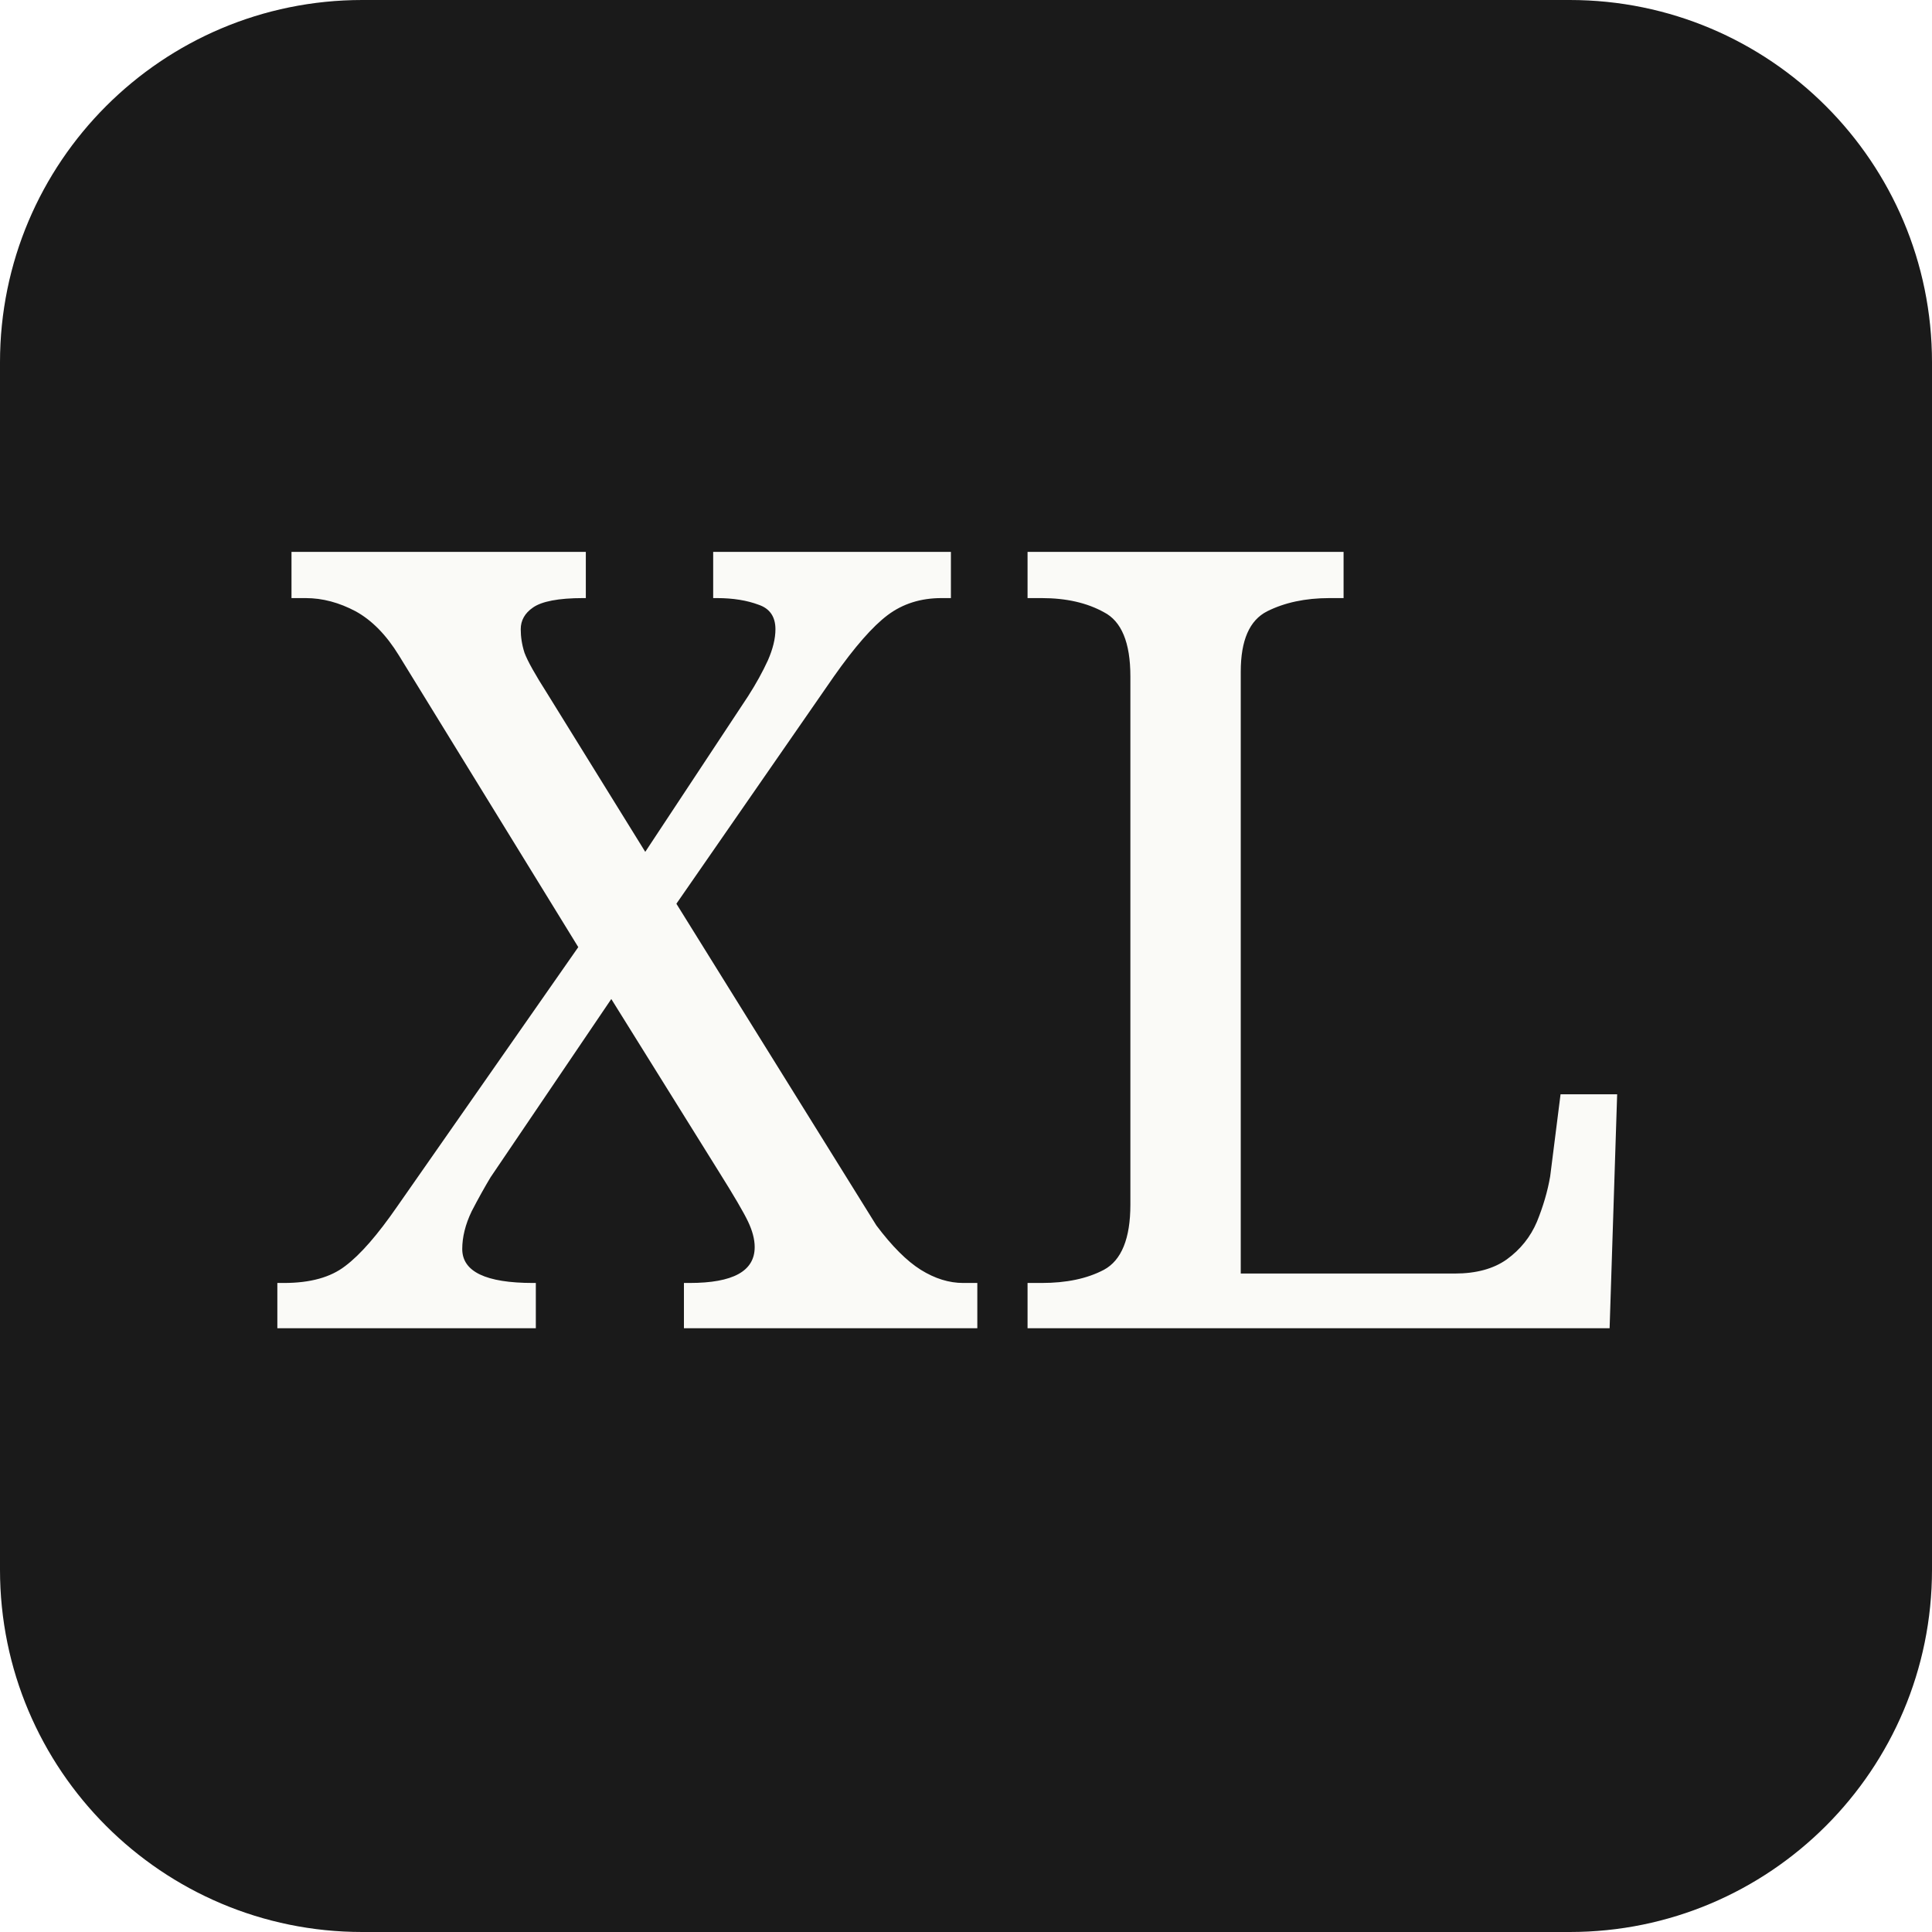
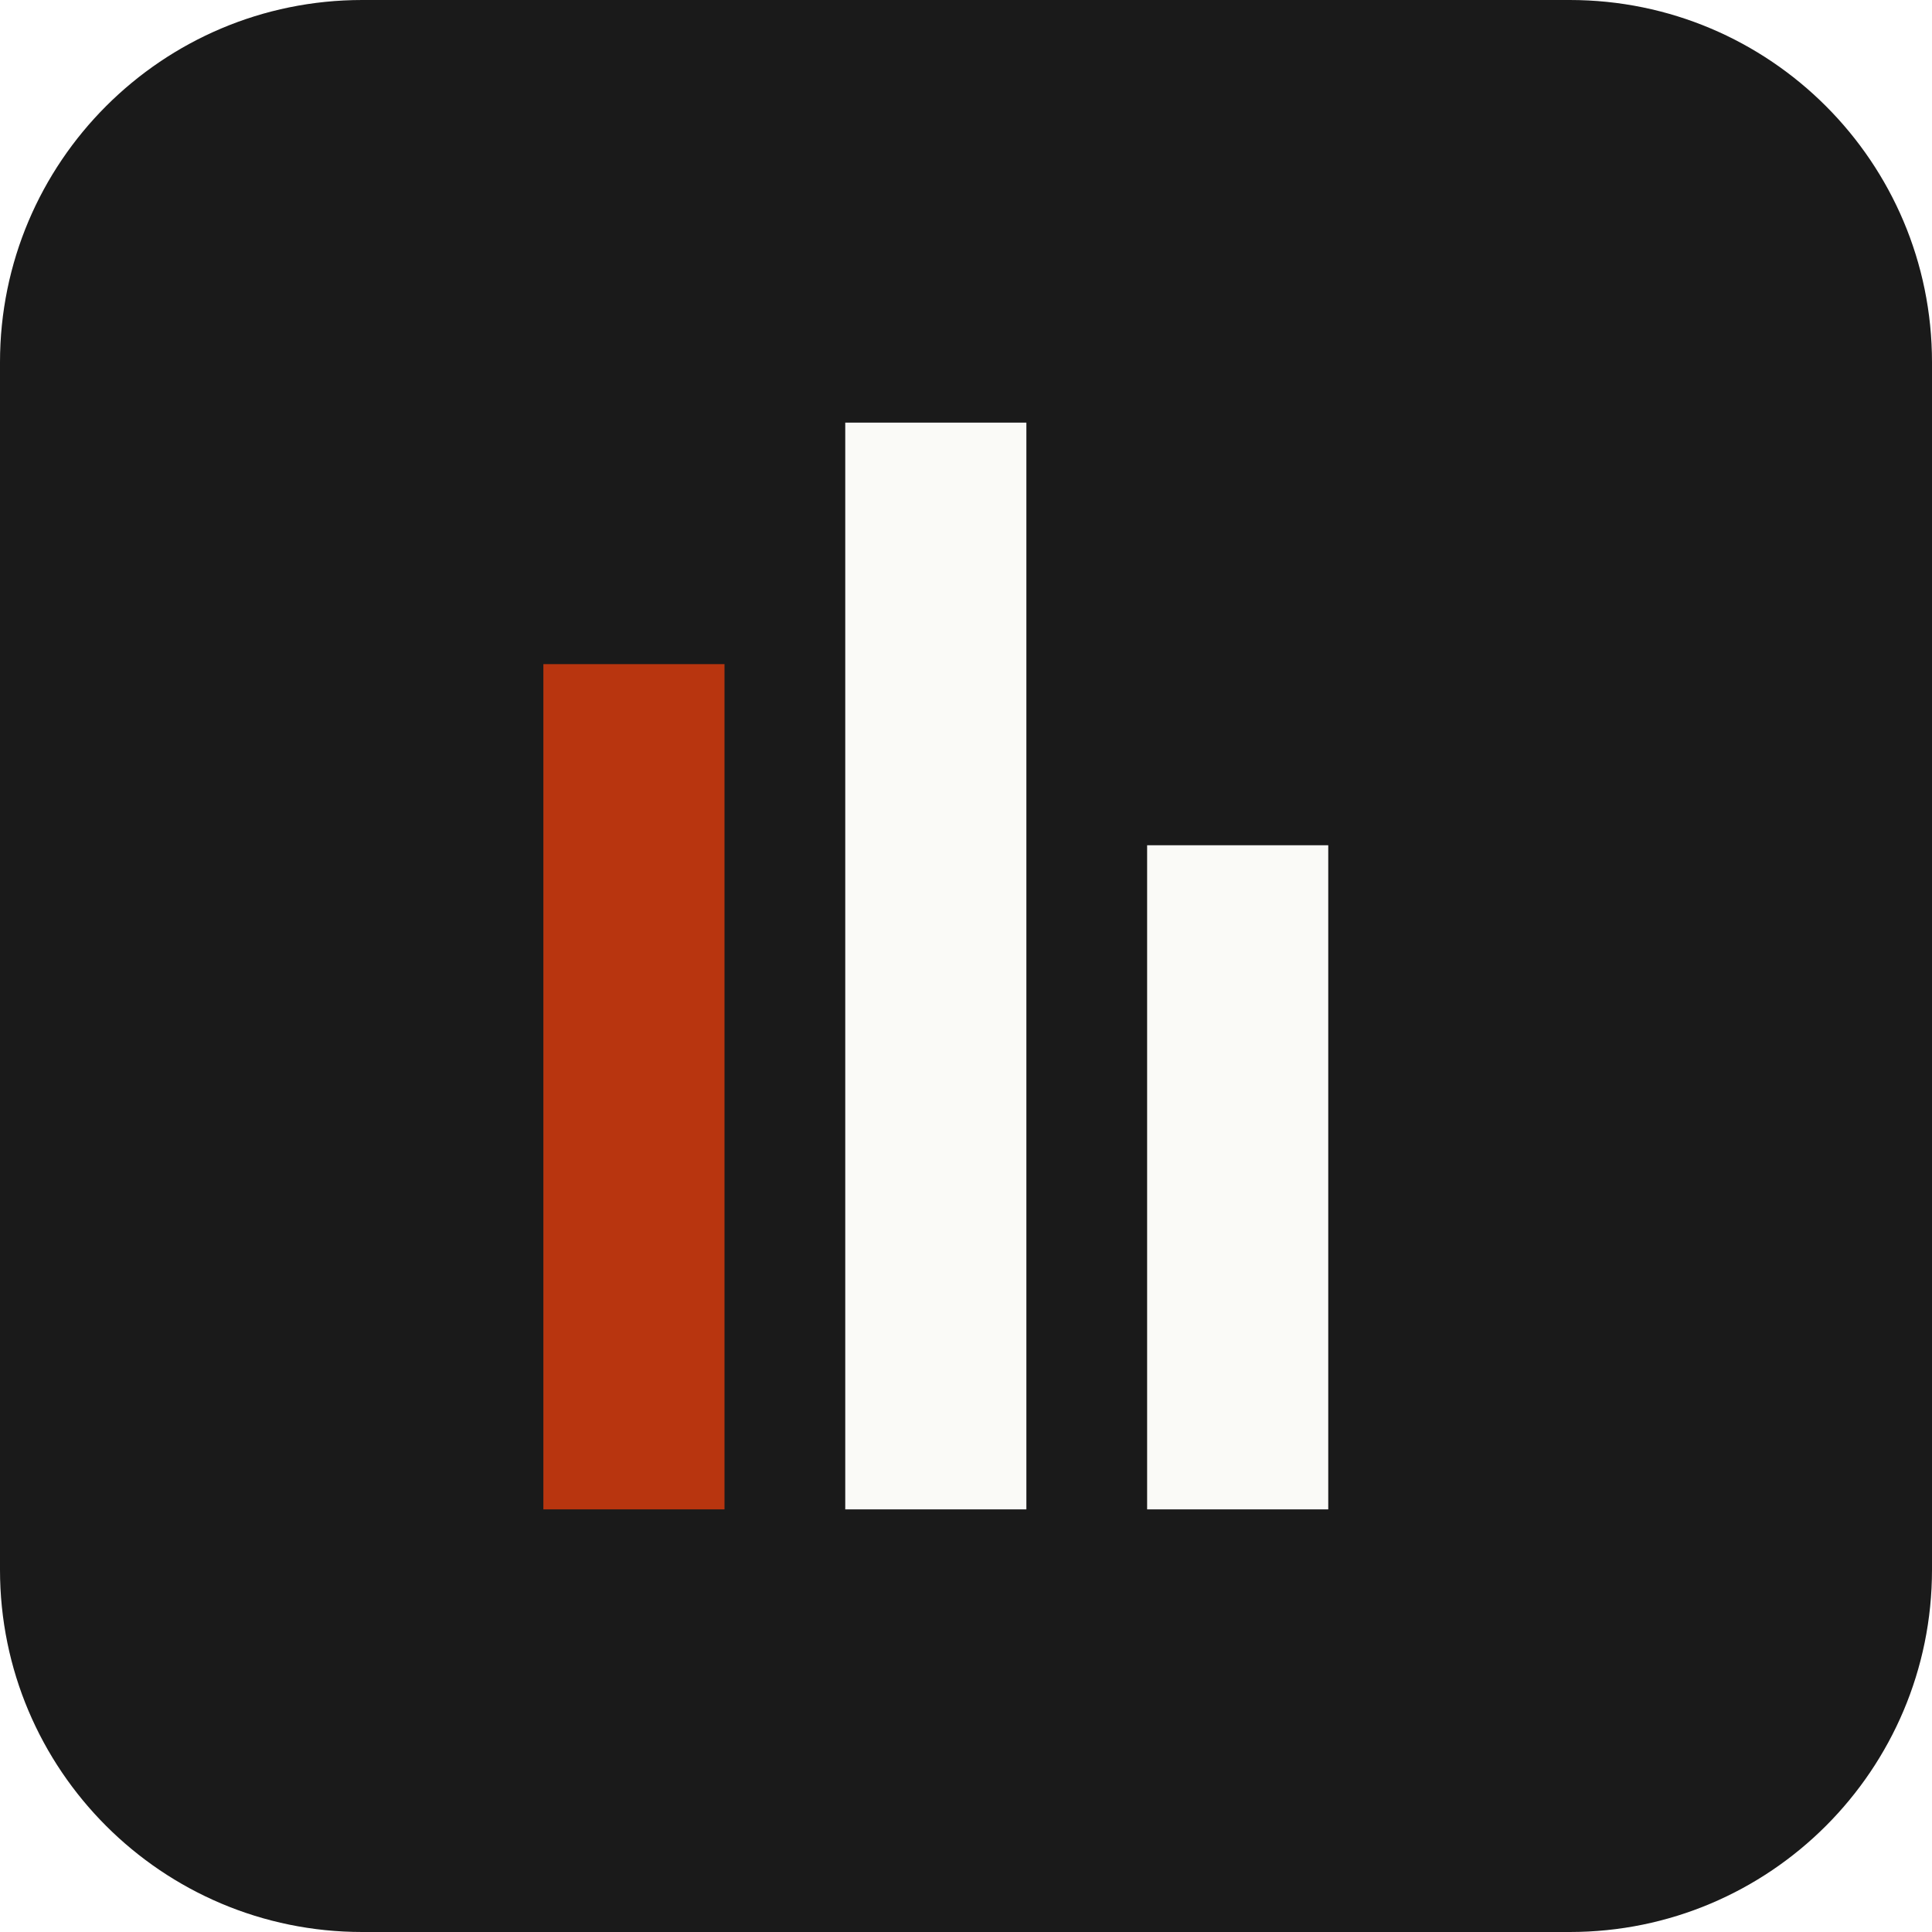
<svg xmlns="http://www.w3.org/2000/svg" viewBox="0 0 32 32">
  <rect width="32" height="32" rx="6" fill="#1a1a1a" />
-   <text x="16" y="22" font-family="Crimson Pro, Georgia, serif" font-size="18" font-weight="500" fill="#fafaf7" text-anchor="middle">XL</text>
+   <rect x="9" y="11" width="3" height="14" fill="#b8350f" />
+   <rect x="14" y="7" width="3" height="18" fill="#fafaf7" />
+   <rect x="19" y="14" width="3" height="11" fill="#fafaf7" />
</svg>
